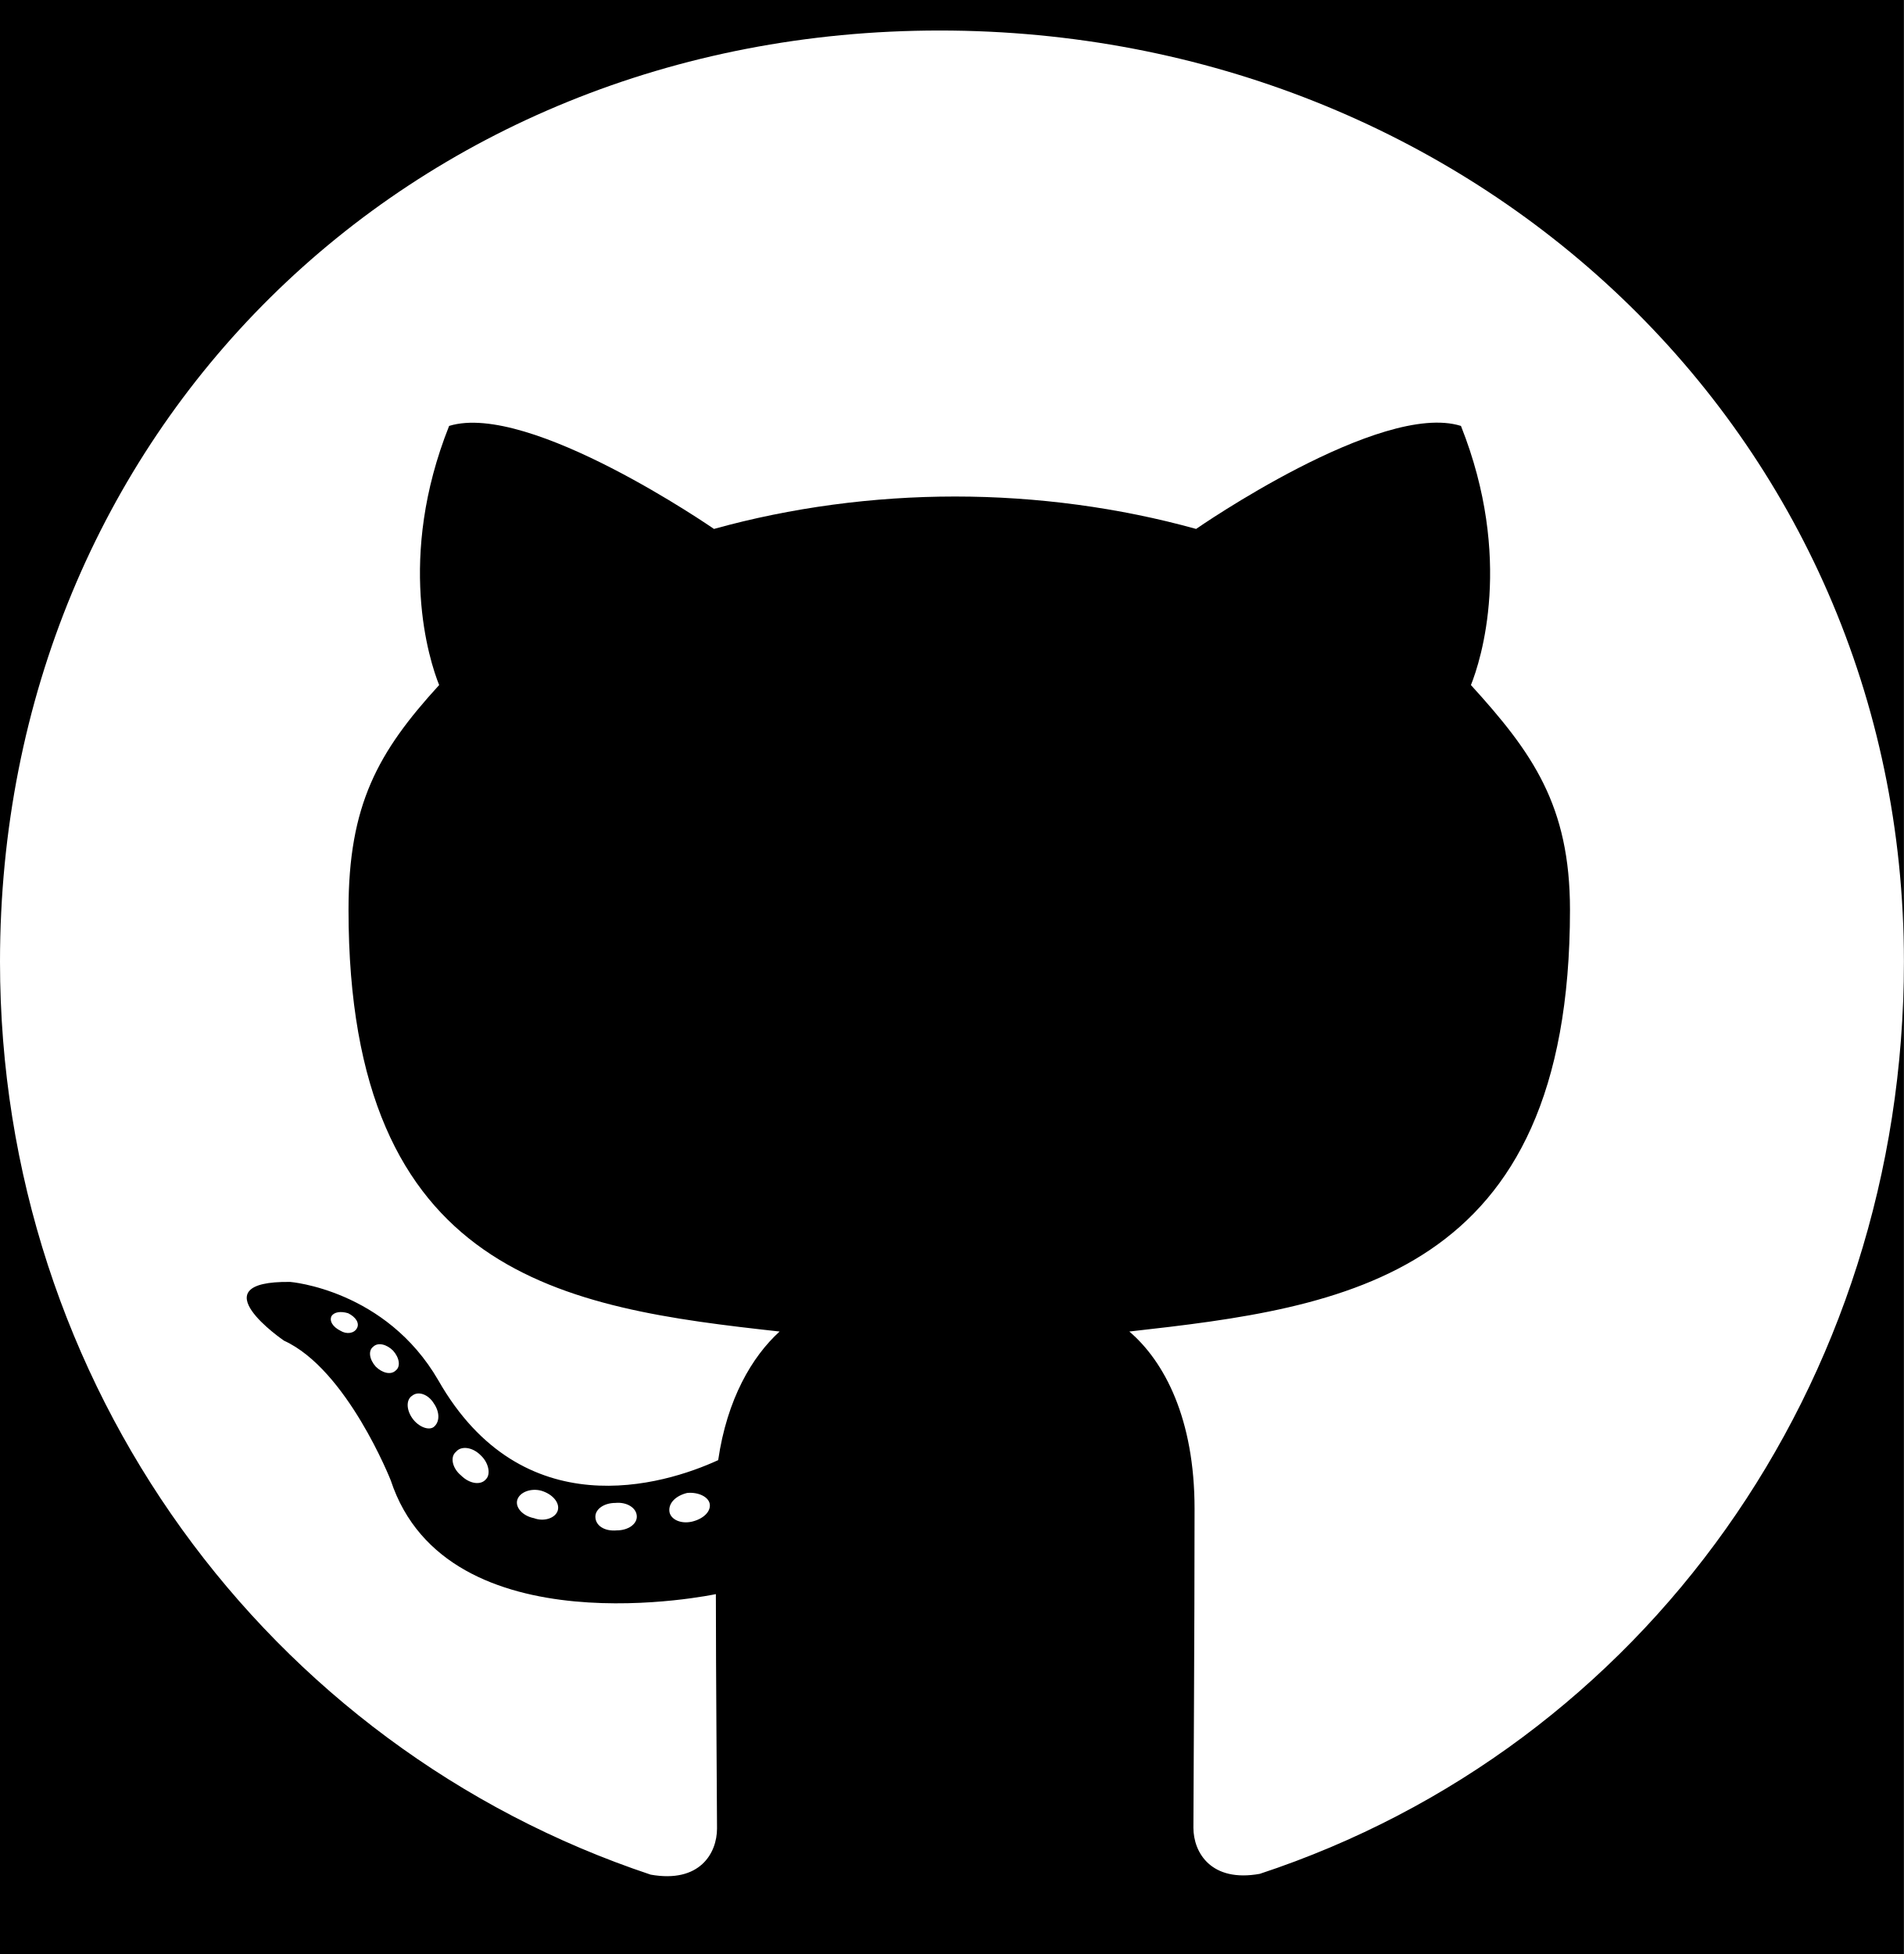
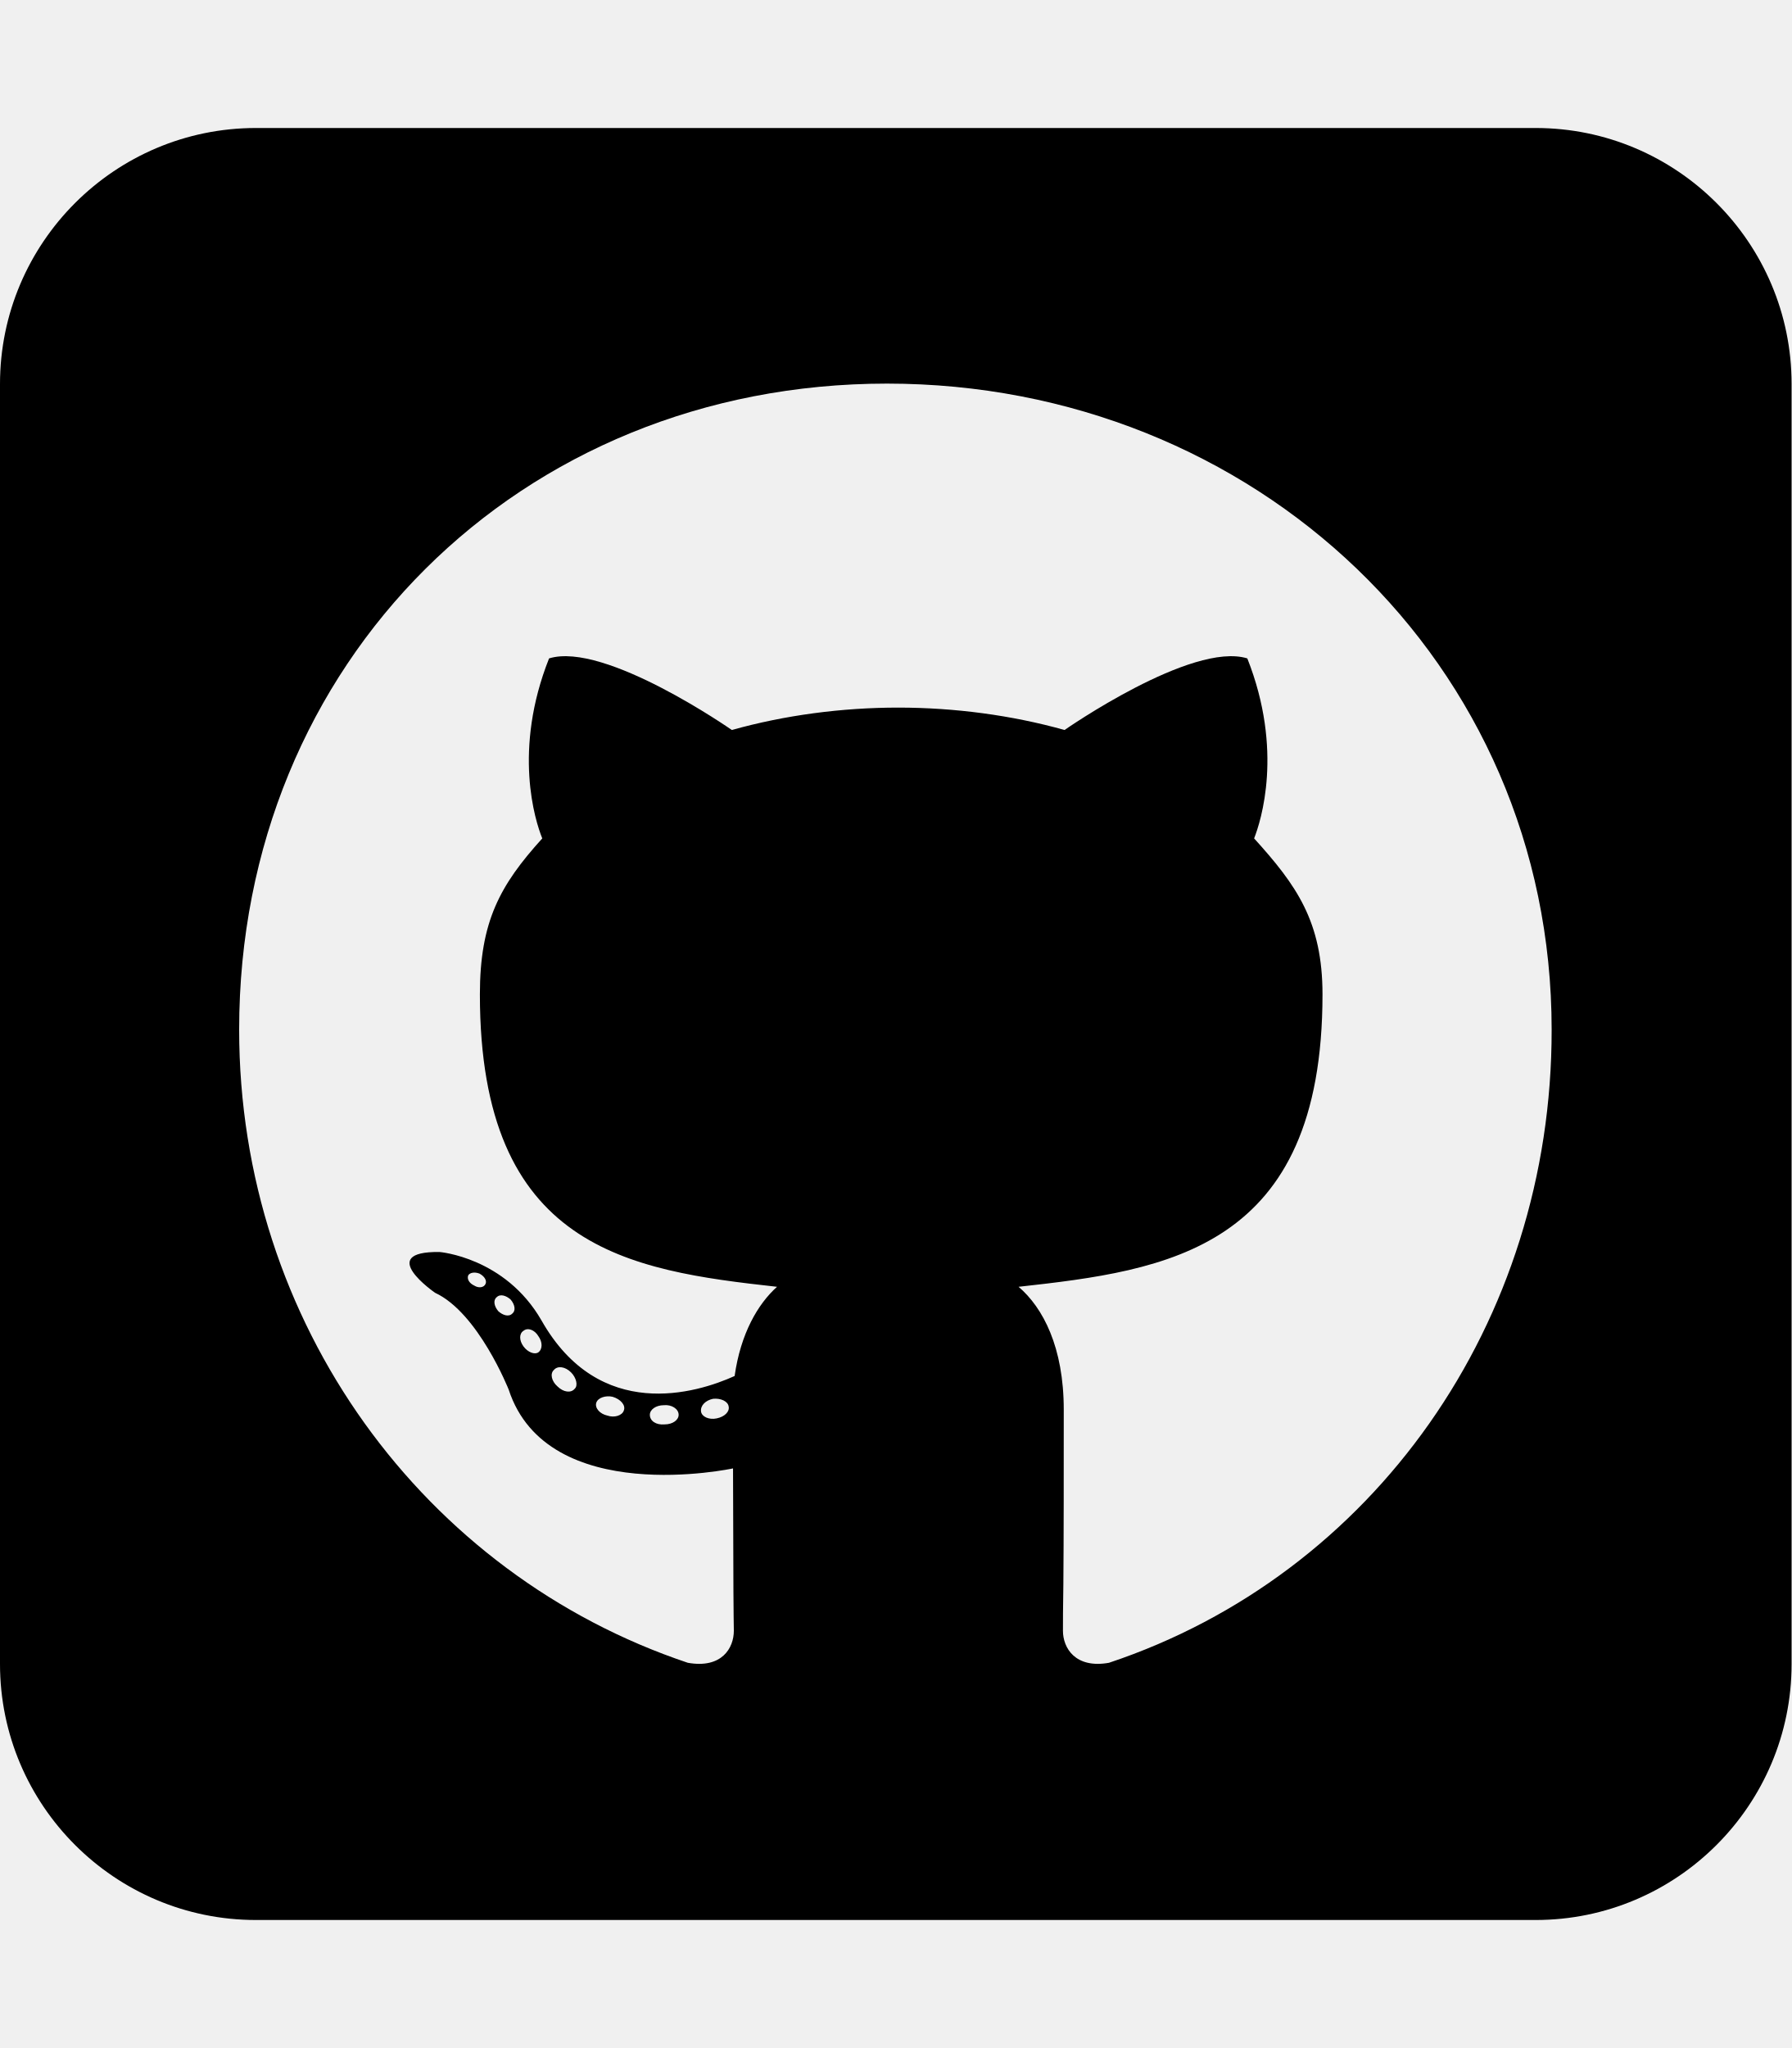
- <svg xmlns="http://www.w3.org/2000/svg" width="38" height="39" viewBox="0 0 38 39" fill="none">
-   <rect width="38" height="39" fill="black" />
-   <path d="M12.71 30.271C12.71 30.423 12.534 30.545 12.312 30.545C12.059 30.568 11.883 30.446 11.883 30.271C11.883 30.118 12.059 29.997 12.281 29.997C12.511 29.974 12.71 30.096 12.71 30.271ZM10.327 29.928C10.274 30.08 10.427 30.256 10.657 30.301C10.856 30.377 11.086 30.301 11.132 30.149C11.178 29.997 11.032 29.821 10.802 29.753C10.603 29.699 10.381 29.776 10.327 29.928ZM13.714 29.798C13.492 29.852 13.338 29.997 13.361 30.172C13.384 30.324 13.584 30.423 13.813 30.37C14.036 30.316 14.189 30.172 14.166 30.019C14.143 29.875 13.936 29.776 13.714 29.798ZM18.755 0.609C8.129 0.609 0 8.63 0 19.195C0 27.643 5.348 34.871 12.986 37.416C13.966 37.591 14.311 36.989 14.311 36.494C14.311 36.022 14.288 33.417 14.288 31.817C14.288 31.817 8.925 32.96 7.799 29.547C7.799 29.547 6.926 27.331 5.669 26.759C5.669 26.759 3.915 25.563 5.792 25.586C5.792 25.586 7.7 25.738 8.749 27.551C10.427 30.492 13.239 29.646 14.334 29.143C14.511 27.925 15.008 27.079 15.56 26.576C11.277 26.104 6.956 25.487 6.956 18.159C6.956 16.065 7.539 15.014 8.765 13.673C8.565 13.178 7.914 11.136 8.964 8.501C10.565 8.006 14.25 10.557 14.25 10.557C15.782 10.131 17.429 9.91 19.061 9.91C20.693 9.91 22.34 10.131 23.873 10.557C23.873 10.557 27.558 7.998 29.159 8.501C30.209 11.144 29.557 13.178 29.358 13.673C30.584 15.021 31.335 16.072 31.335 18.159C31.335 25.51 26.822 26.096 22.54 26.576C23.244 27.178 23.842 28.321 23.842 30.111C23.842 32.678 23.819 35.854 23.819 36.479C23.819 36.974 24.171 37.576 25.144 37.4C32.806 34.871 38 27.643 38 19.195C38 8.63 29.381 0.609 18.755 0.609ZM7.447 26.881C7.347 26.957 7.37 27.132 7.5 27.277C7.623 27.399 7.799 27.452 7.899 27.353C7.998 27.277 7.975 27.102 7.845 26.957C7.723 26.835 7.546 26.782 7.447 26.881ZM6.619 26.264C6.566 26.363 6.642 26.485 6.796 26.561C6.918 26.637 7.071 26.614 7.125 26.508C7.179 26.409 7.102 26.287 6.949 26.211C6.796 26.165 6.673 26.188 6.619 26.264ZM9.102 28.976C8.979 29.075 9.025 29.303 9.201 29.448C9.377 29.623 9.6 29.646 9.699 29.524C9.799 29.425 9.753 29.197 9.6 29.052C9.431 28.877 9.201 28.854 9.102 28.976ZM8.228 27.856C8.106 27.932 8.106 28.13 8.228 28.305C8.351 28.481 8.558 28.557 8.657 28.481C8.78 28.382 8.78 28.184 8.657 28.008C8.55 27.833 8.351 27.757 8.228 27.856Z" fill="white" />
+ <svg xmlns="http://www.w3.org/2000/svg" width="140" height="160" viewBox="0 0 140 160" fill="none">
+   <path d="M140 30C140 18.969 131.031 10 120 10H20C8.969 10 0 18.969 0 30V130C0 141.031 8.969 150 20 150H120C131.031 150 140 141.031 140 130V30ZM83.062 127.406C83.062 126.844 83.062 125.531 83.094 123.781C83.125 120.219 83.125 114.781 83.125 110.125C83.125 105.25 81.5 102.156 79.594 100.531C91.156 99.25 103.344 97.656 103.344 77.688C103.344 72 101.313 69.156 98 65.5C98.531 64.156 100.312 58.625 97.469 51.438C93.125 50.094 83.188 57.031 83.188 57.031C79.062 55.875 74.594 55.281 70.188 55.281C65.781 55.281 61.312 55.875 57.188 57.031C57.188 57.031 47.25 50.094 42.906 51.438C40.062 58.594 41.812 64.125 42.375 65.5C39.062 69.156 37.5 72 37.5 77.688C37.5 97.562 49.156 99.25 60.719 100.531C59.219 101.875 57.875 104.187 57.406 107.5C54.438 108.844 46.844 111.156 42.312 103.156C39.469 98.219 34.344 97.812 34.344 97.812C29.281 97.75 34 101 34 101C37.375 102.563 39.75 108.562 39.75 108.562C42.781 117.844 57.281 114.719 57.281 114.719C57.281 117.531 57.312 121.5 57.312 124.281C57.312 125.781 57.344 126.969 57.344 127.406C57.344 128.75 56.406 130.375 53.75 129.906C33.125 123 18.688 103.375 18.688 80.438C18.688 51.75 40.625 29.969 69.312 29.969C98 29.969 121.25 51.75 121.25 80.438C121.281 103.375 107.281 123.031 86.656 129.906C84.031 130.375 83.062 128.75 83.062 127.406ZM54.781 110.281C54.719 109.812 55.125 109.406 55.719 109.281C56.312 109.219 56.875 109.469 56.938 109.875C57.031 110.281 56.625 110.688 56 110.813C55.406 110.938 54.844 110.687 54.781 110.281ZM51.938 111.281C51.25 111.344 50.781 111 50.781 110.531C50.781 110.125 51.25 109.781 51.875 109.781C52.469 109.719 53.031 110.063 53.031 110.531C53.031 110.938 52.562 111.281 51.938 111.281ZM47.469 110.594C46.875 110.469 46.469 110 46.594 109.594C46.719 109.188 47.344 109 47.875 109.125C48.5 109.313 48.906 109.781 48.75 110.188C48.625 110.594 48 110.781 47.469 110.594ZM43.562 108.313C43.094 107.906 42.969 107.312 43.281 107.031C43.562 106.687 44.156 106.75 44.625 107.219C45.031 107.625 45.188 108.25 44.906 108.5C44.625 108.844 44.031 108.781 43.562 108.313ZM40.906 105.188C40.562 104.719 40.562 104.188 40.906 103.969C41.25 103.688 41.781 103.906 42.062 104.375C42.406 104.844 42.406 105.406 42.062 105.656C41.781 105.844 41.25 105.656 40.906 105.188ZM38.938 102.437C38.594 102.031 38.531 101.562 38.812 101.344C39.094 101.062 39.562 101.219 39.906 101.531C40.25 101.937 40.312 102.406 40.031 102.625C39.75 102.906 39.281 102.75 38.938 102.437ZM37.062 100.437C36.656 100.25 36.469 99.906 36.594 99.625C36.719 99.438 37.062 99.344 37.469 99.5C37.875 99.719 38.062 100.062 37.938 100.312C37.812 100.594 37.406 100.656 37.062 100.437Z" fill="black" />
</svg>
